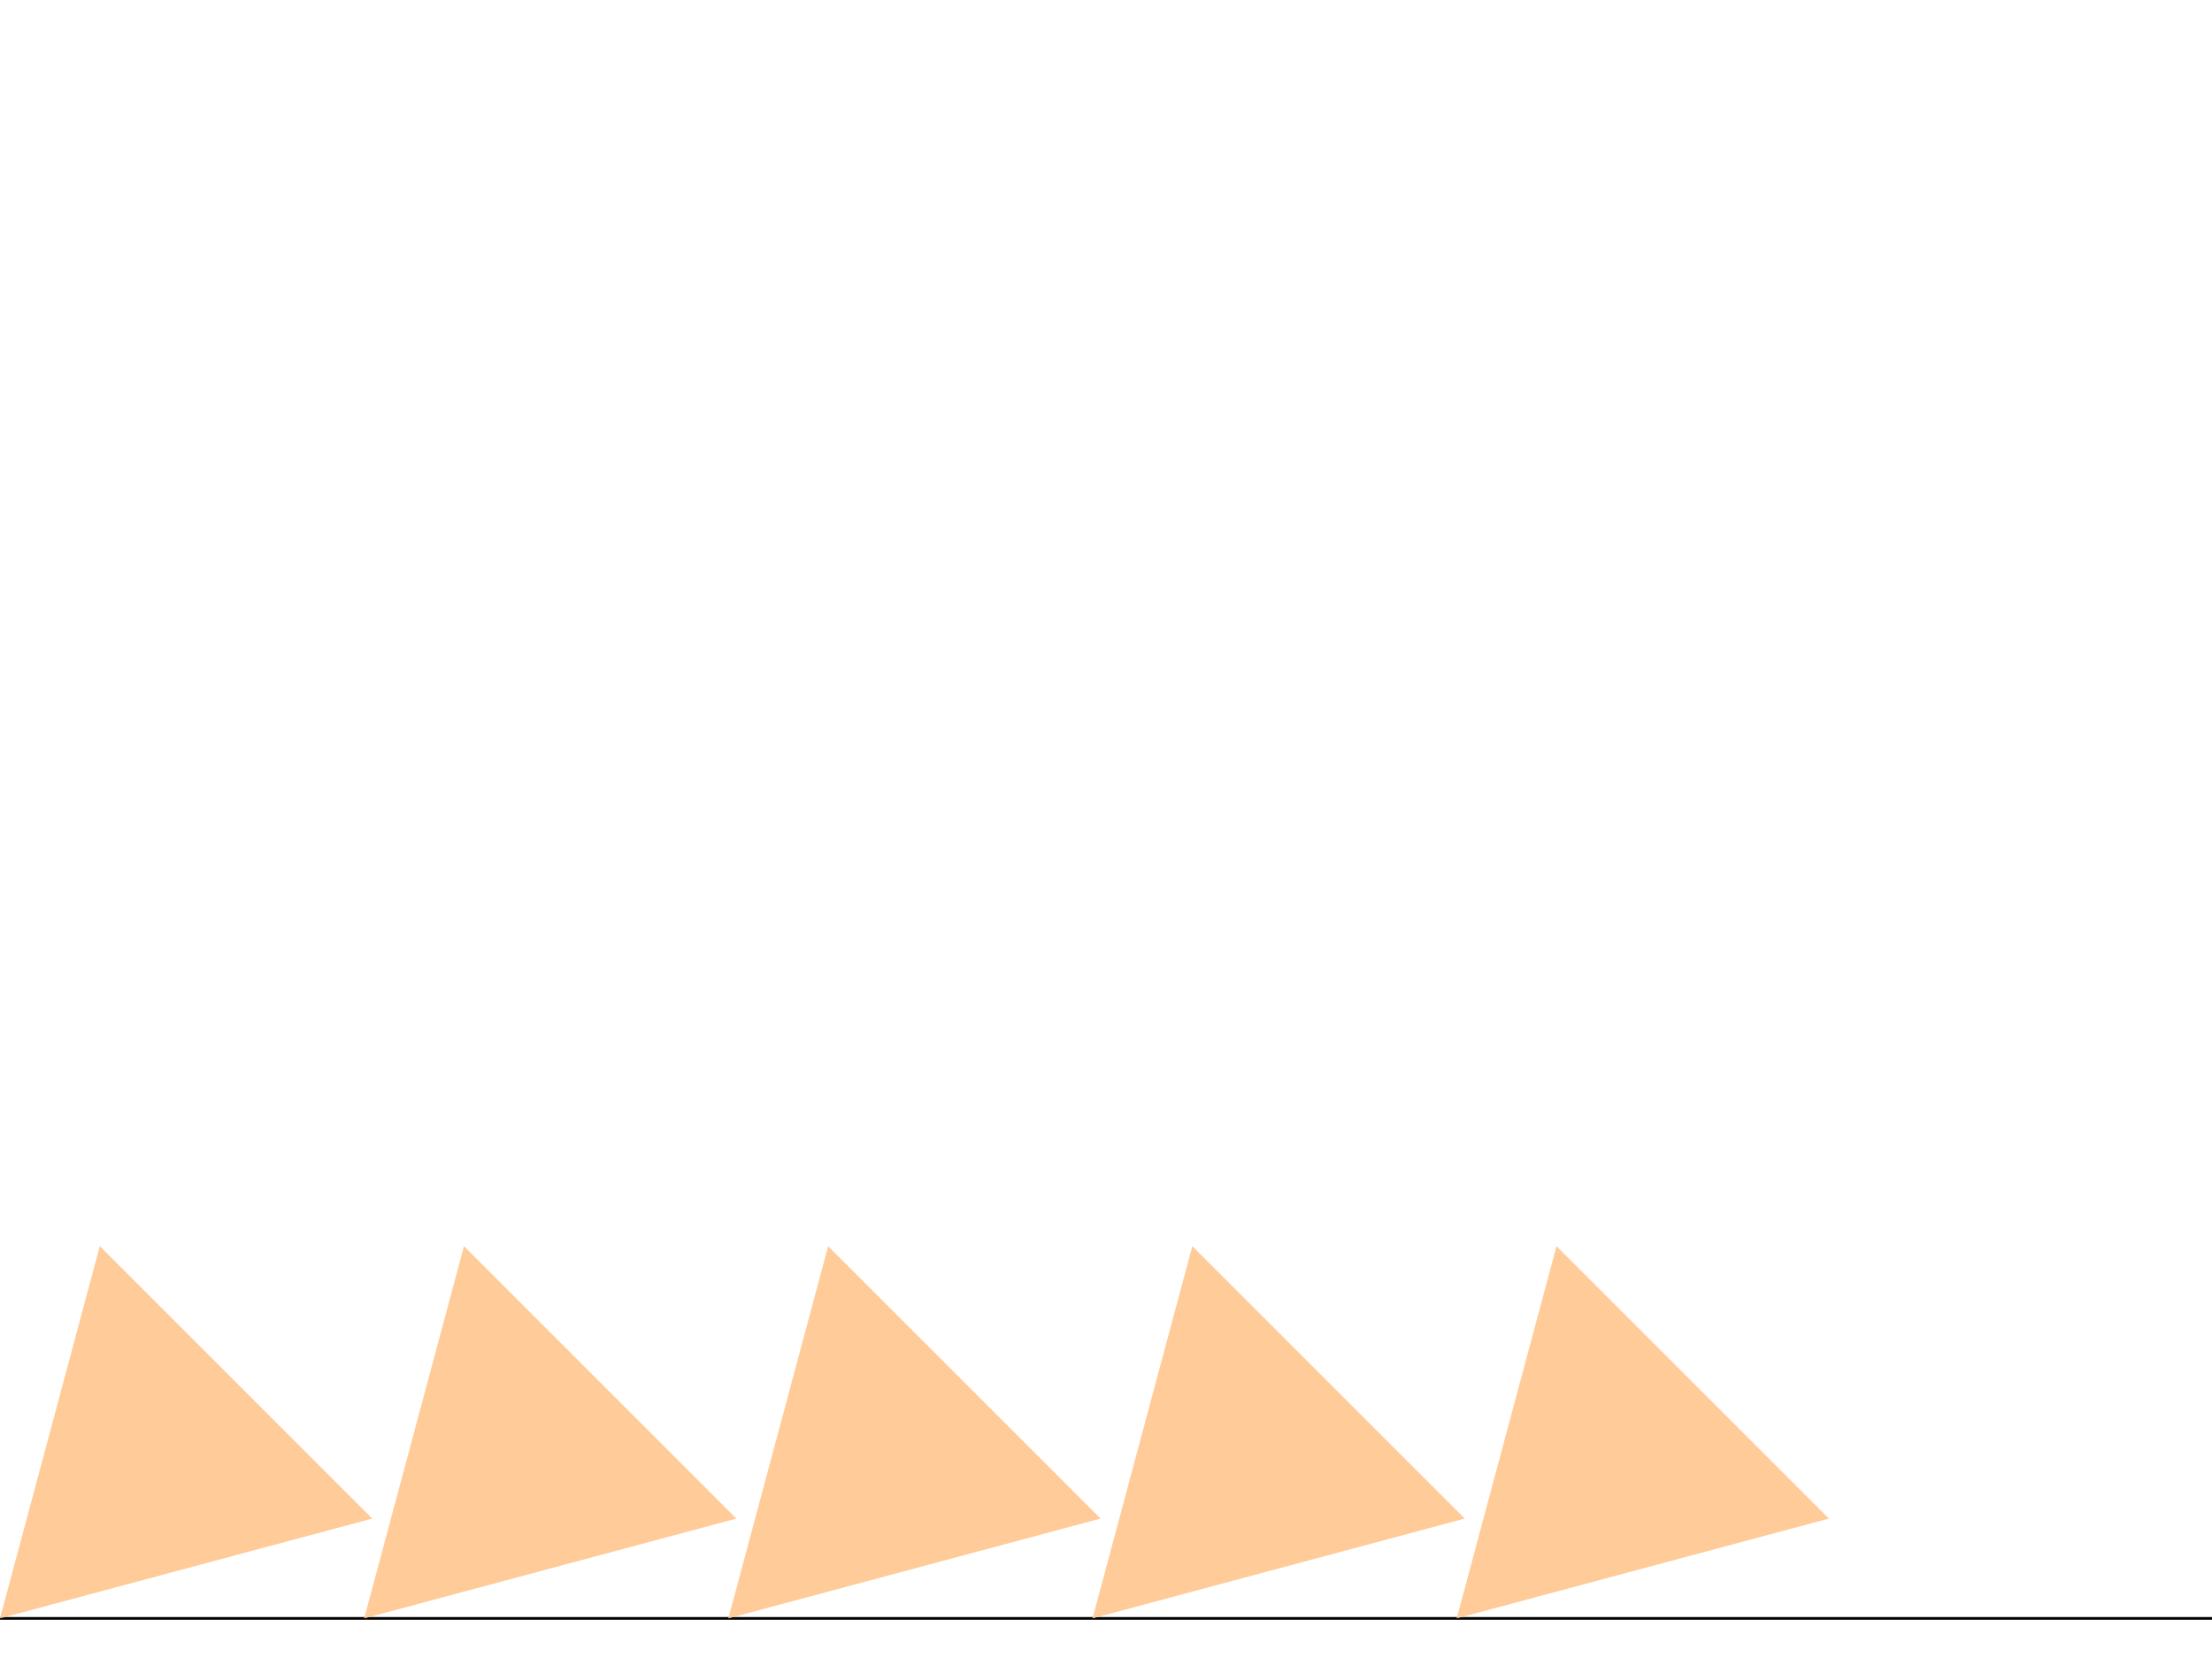
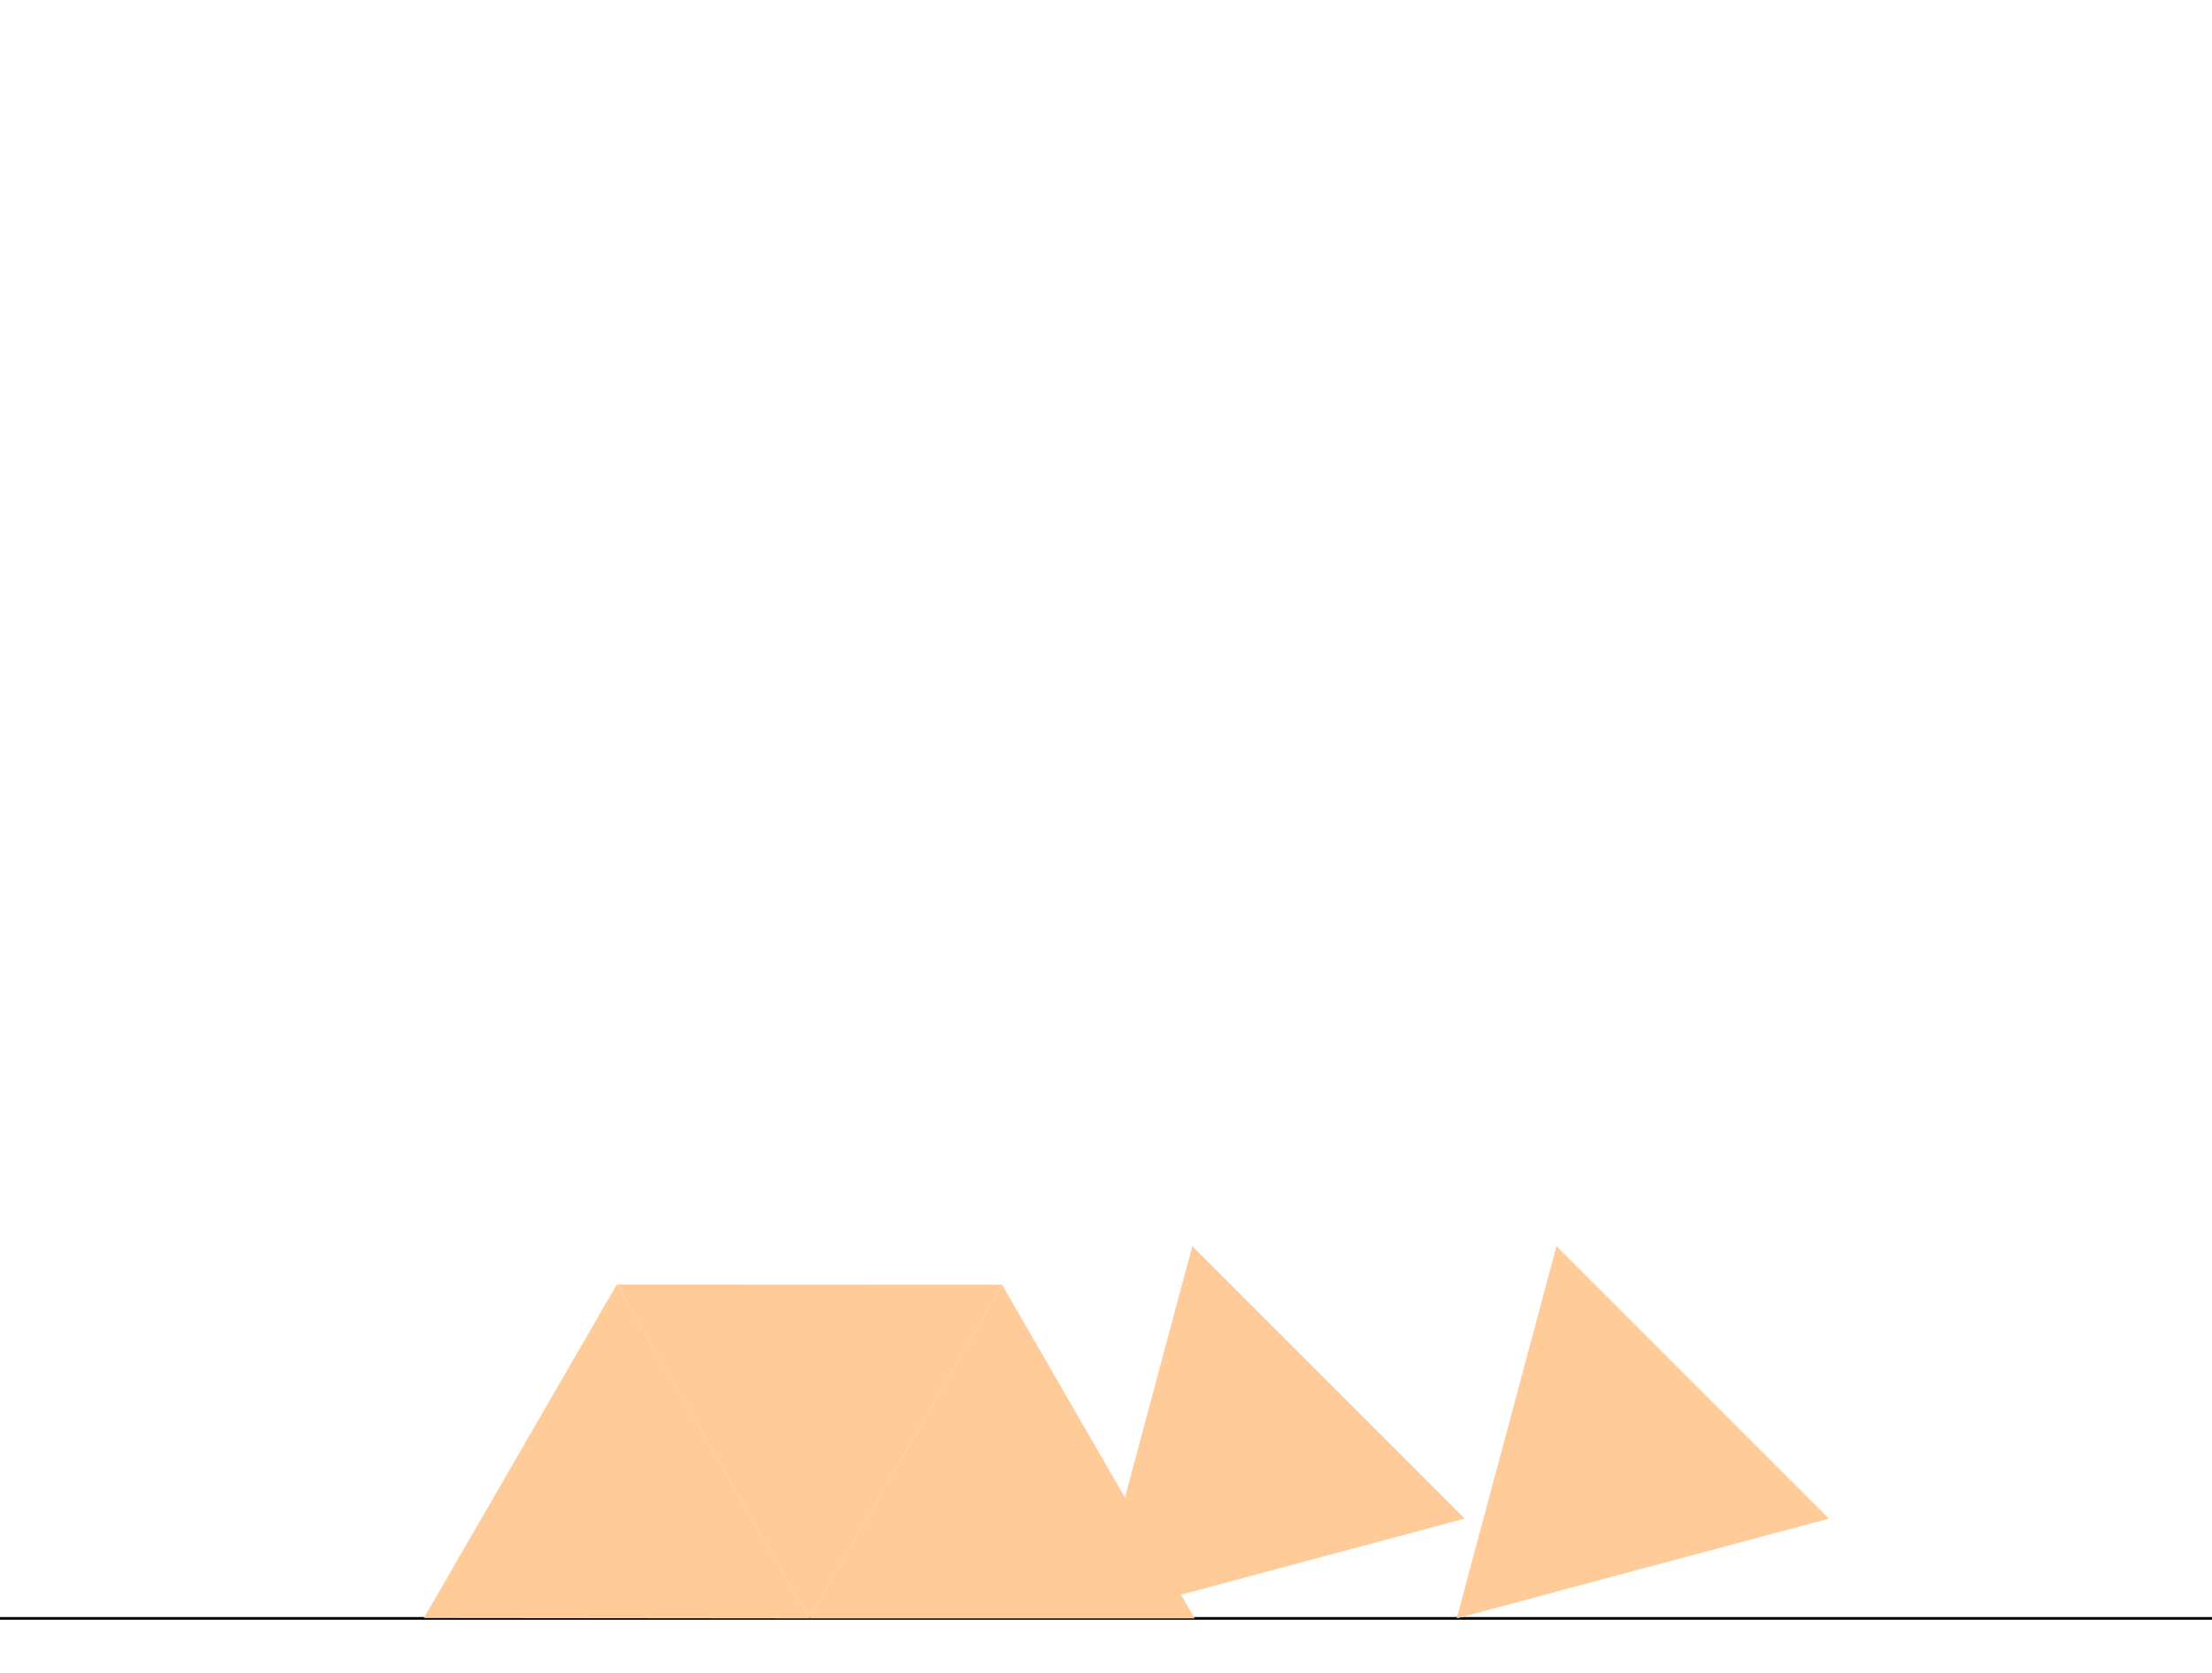
<svg xmlns="http://www.w3.org/2000/svg" version="1.1" viewBox="0 0 820 620">
  <g transform="scale(1 -1)">
    <g transform="translate(0 -600)" fill="#ffcc99">
      <line id="x" x1="0" x2="820" y1="0" y2="0" stroke="#000000" />
-       <polygon id="D1" points="0.000 0.000 138.000 37.000 37.000 138.000" />
-       <polygon id="D2" points="135.000 0.000 273.000 37.000 172.000 138.000" />
-       <polygon id="D3" points="270.000 0.000 408.000 37.000 307.000 138.000" />
+       <polygon id="D1" points="300.000 0.000 228.640 123.777 157.126 0.133" />
+       <polygon id="D2" points="300.000 0.000 371.476 123.710 228.640 123.777" />
+       <polygon id="D3" points="300.000 0.000 442.874 0.000 371.476 123.710" />
      <polygon id="D4" points="405.000 0.000 543.000 37.000 442.000 138.000" />
      <polygon id="D5" points="540.000 0.000 678.000 37.000 577.000 138.000" />
    </g>
  </g>
</svg>
